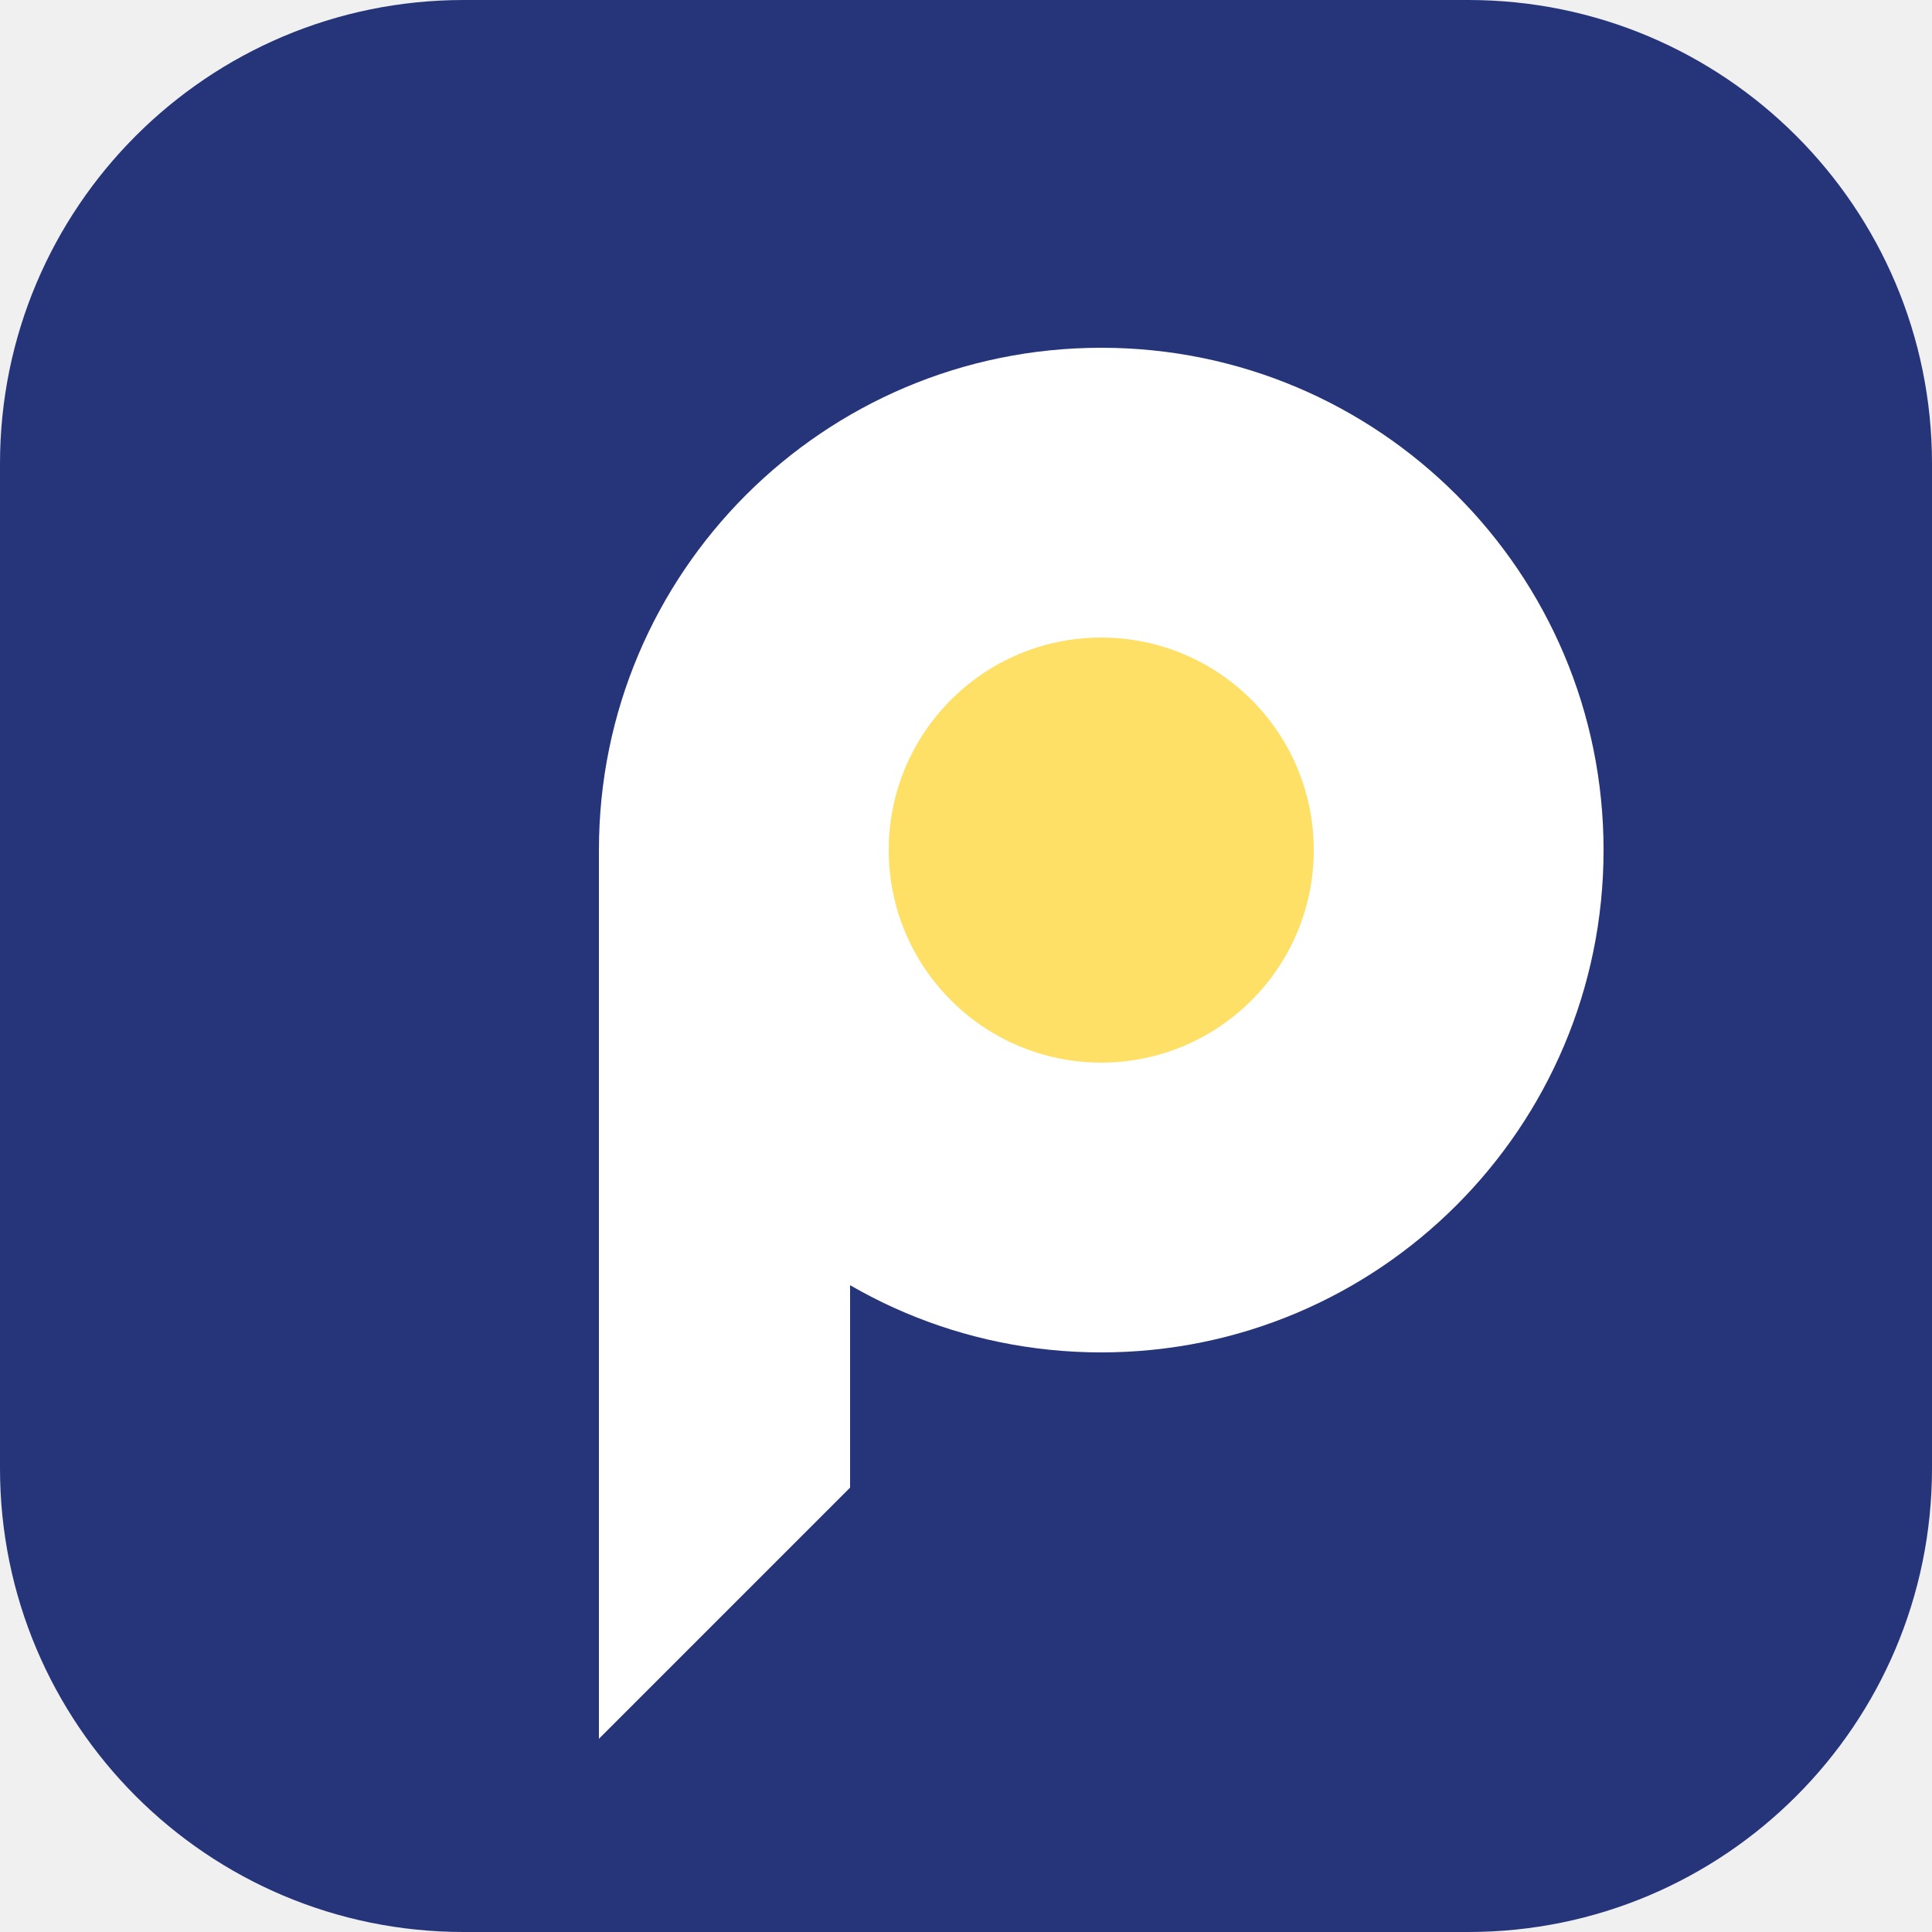
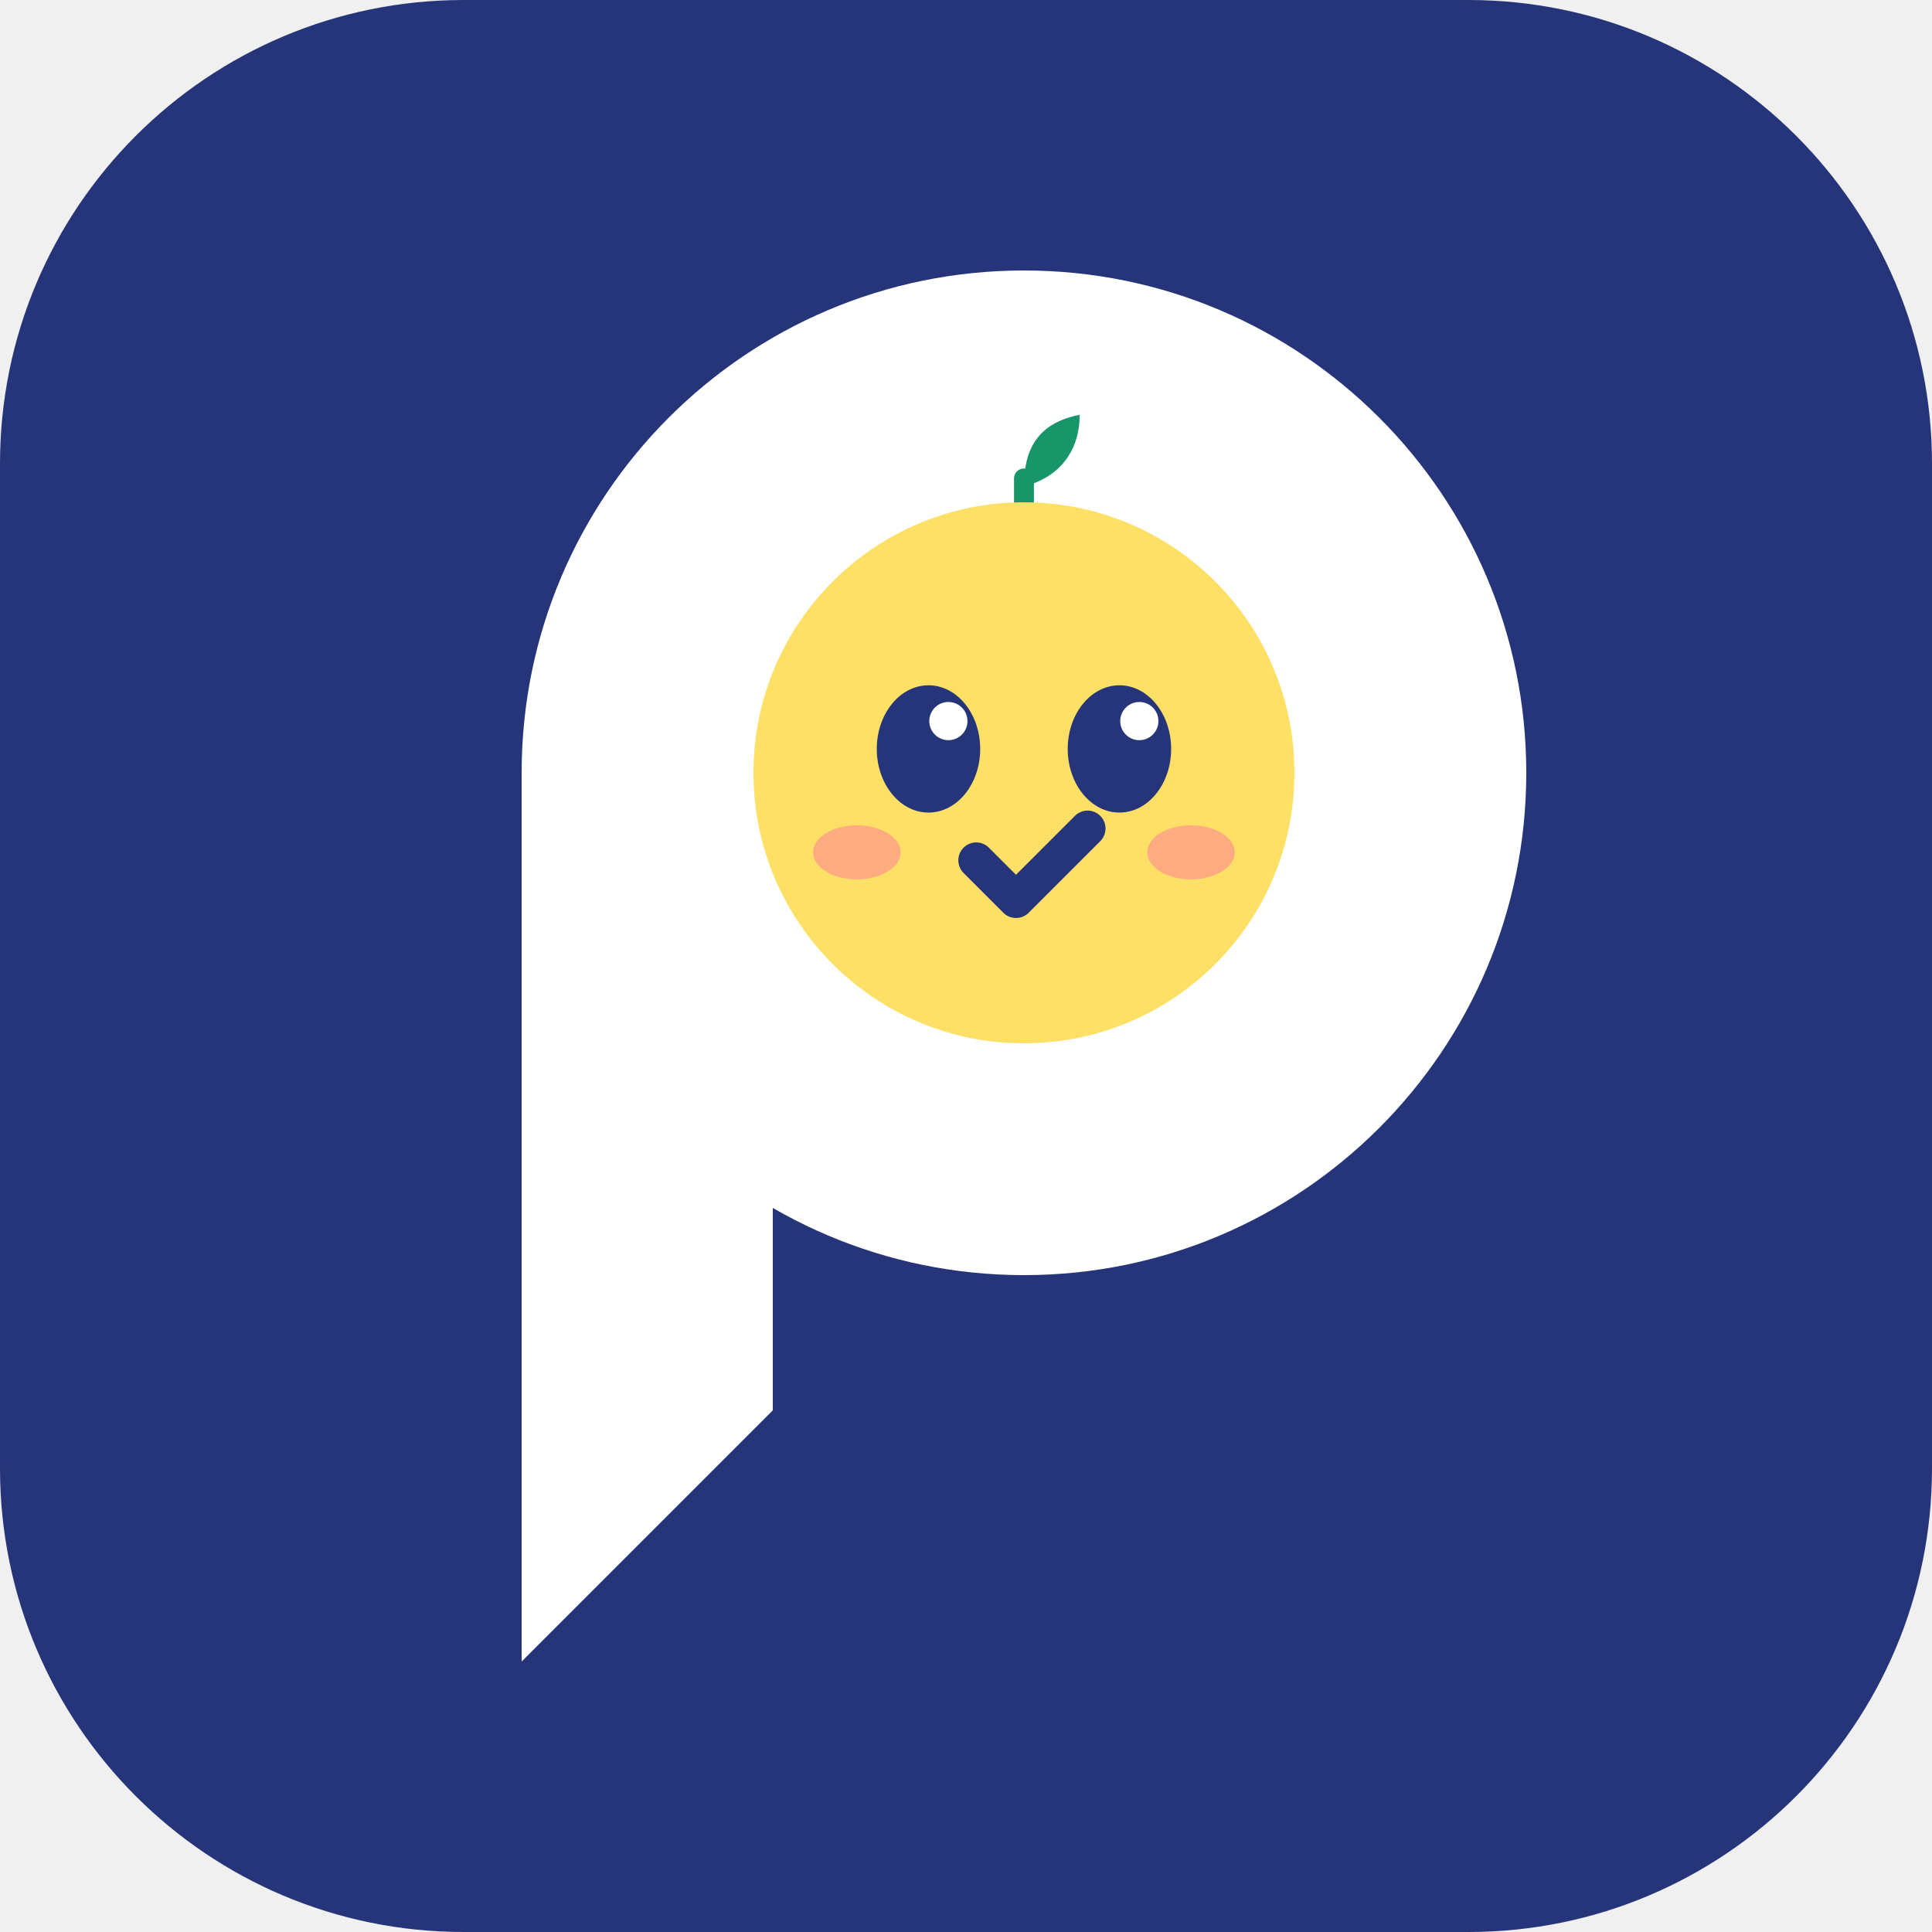
<svg xmlns="http://www.w3.org/2000/svg" viewBox="0 0 100 100">
  <rect width="100" height="100" rx="24" fill="#26357A" />
-   <circle cx="57" cy="44" r="26" fill="#FFFFFF" />
-   <path d="M31 44 H44 V77 L31 90 Z" fill="#FFFFFF" />
-   <circle cx="57" cy="44" r="11" fill="#FFE066" />
+   <circle cx="53" cy="40" r="26" fill="#FFFFFF" />
+   <path d="M27 40 H40 V73 L27 86 Z" fill="#FFFFFF" />
+   <g transform="translate(53 40) scale(0.4118) translate(-50 -50)">
+     <path d="M50 14 C50 9 52 6 57 5 C57 10 54 13 50 14 Z" fill="#18966A" />
+     <path d="M50 13 V17" stroke="#18966A" stroke-width="2.5" stroke-linecap="round" />
+     <circle cx="50" cy="50" r="34" fill="#FFE066" />
+     <ellipse cx="29" cy="60" rx="5.5" ry="3.4" fill="#FF8F8F" opacity="0.65" />
+     <ellipse cx="71" cy="60" rx="5.5" ry="3.4" fill="#FF8F8F" opacity="0.65" />
+     <ellipse cx="38" cy="47" rx="6.5" ry="8" fill="#26357A" />
+     <ellipse cx="62" cy="47" rx="6.5" ry="8" fill="#26357A" />
+     <circle cx="40.5" cy="43.5" r="2.4" fill="#FFFFFF" />
+     <circle cx="64.5" cy="43.5" r="2.4" fill="#FFFFFF" />
+     <path d="M44 61 L49 66 L58 57" fill="none" stroke="#26357A" stroke-width="4.5" stroke-linecap="round" stroke-linejoin="round" />
+   </g>
</svg>
